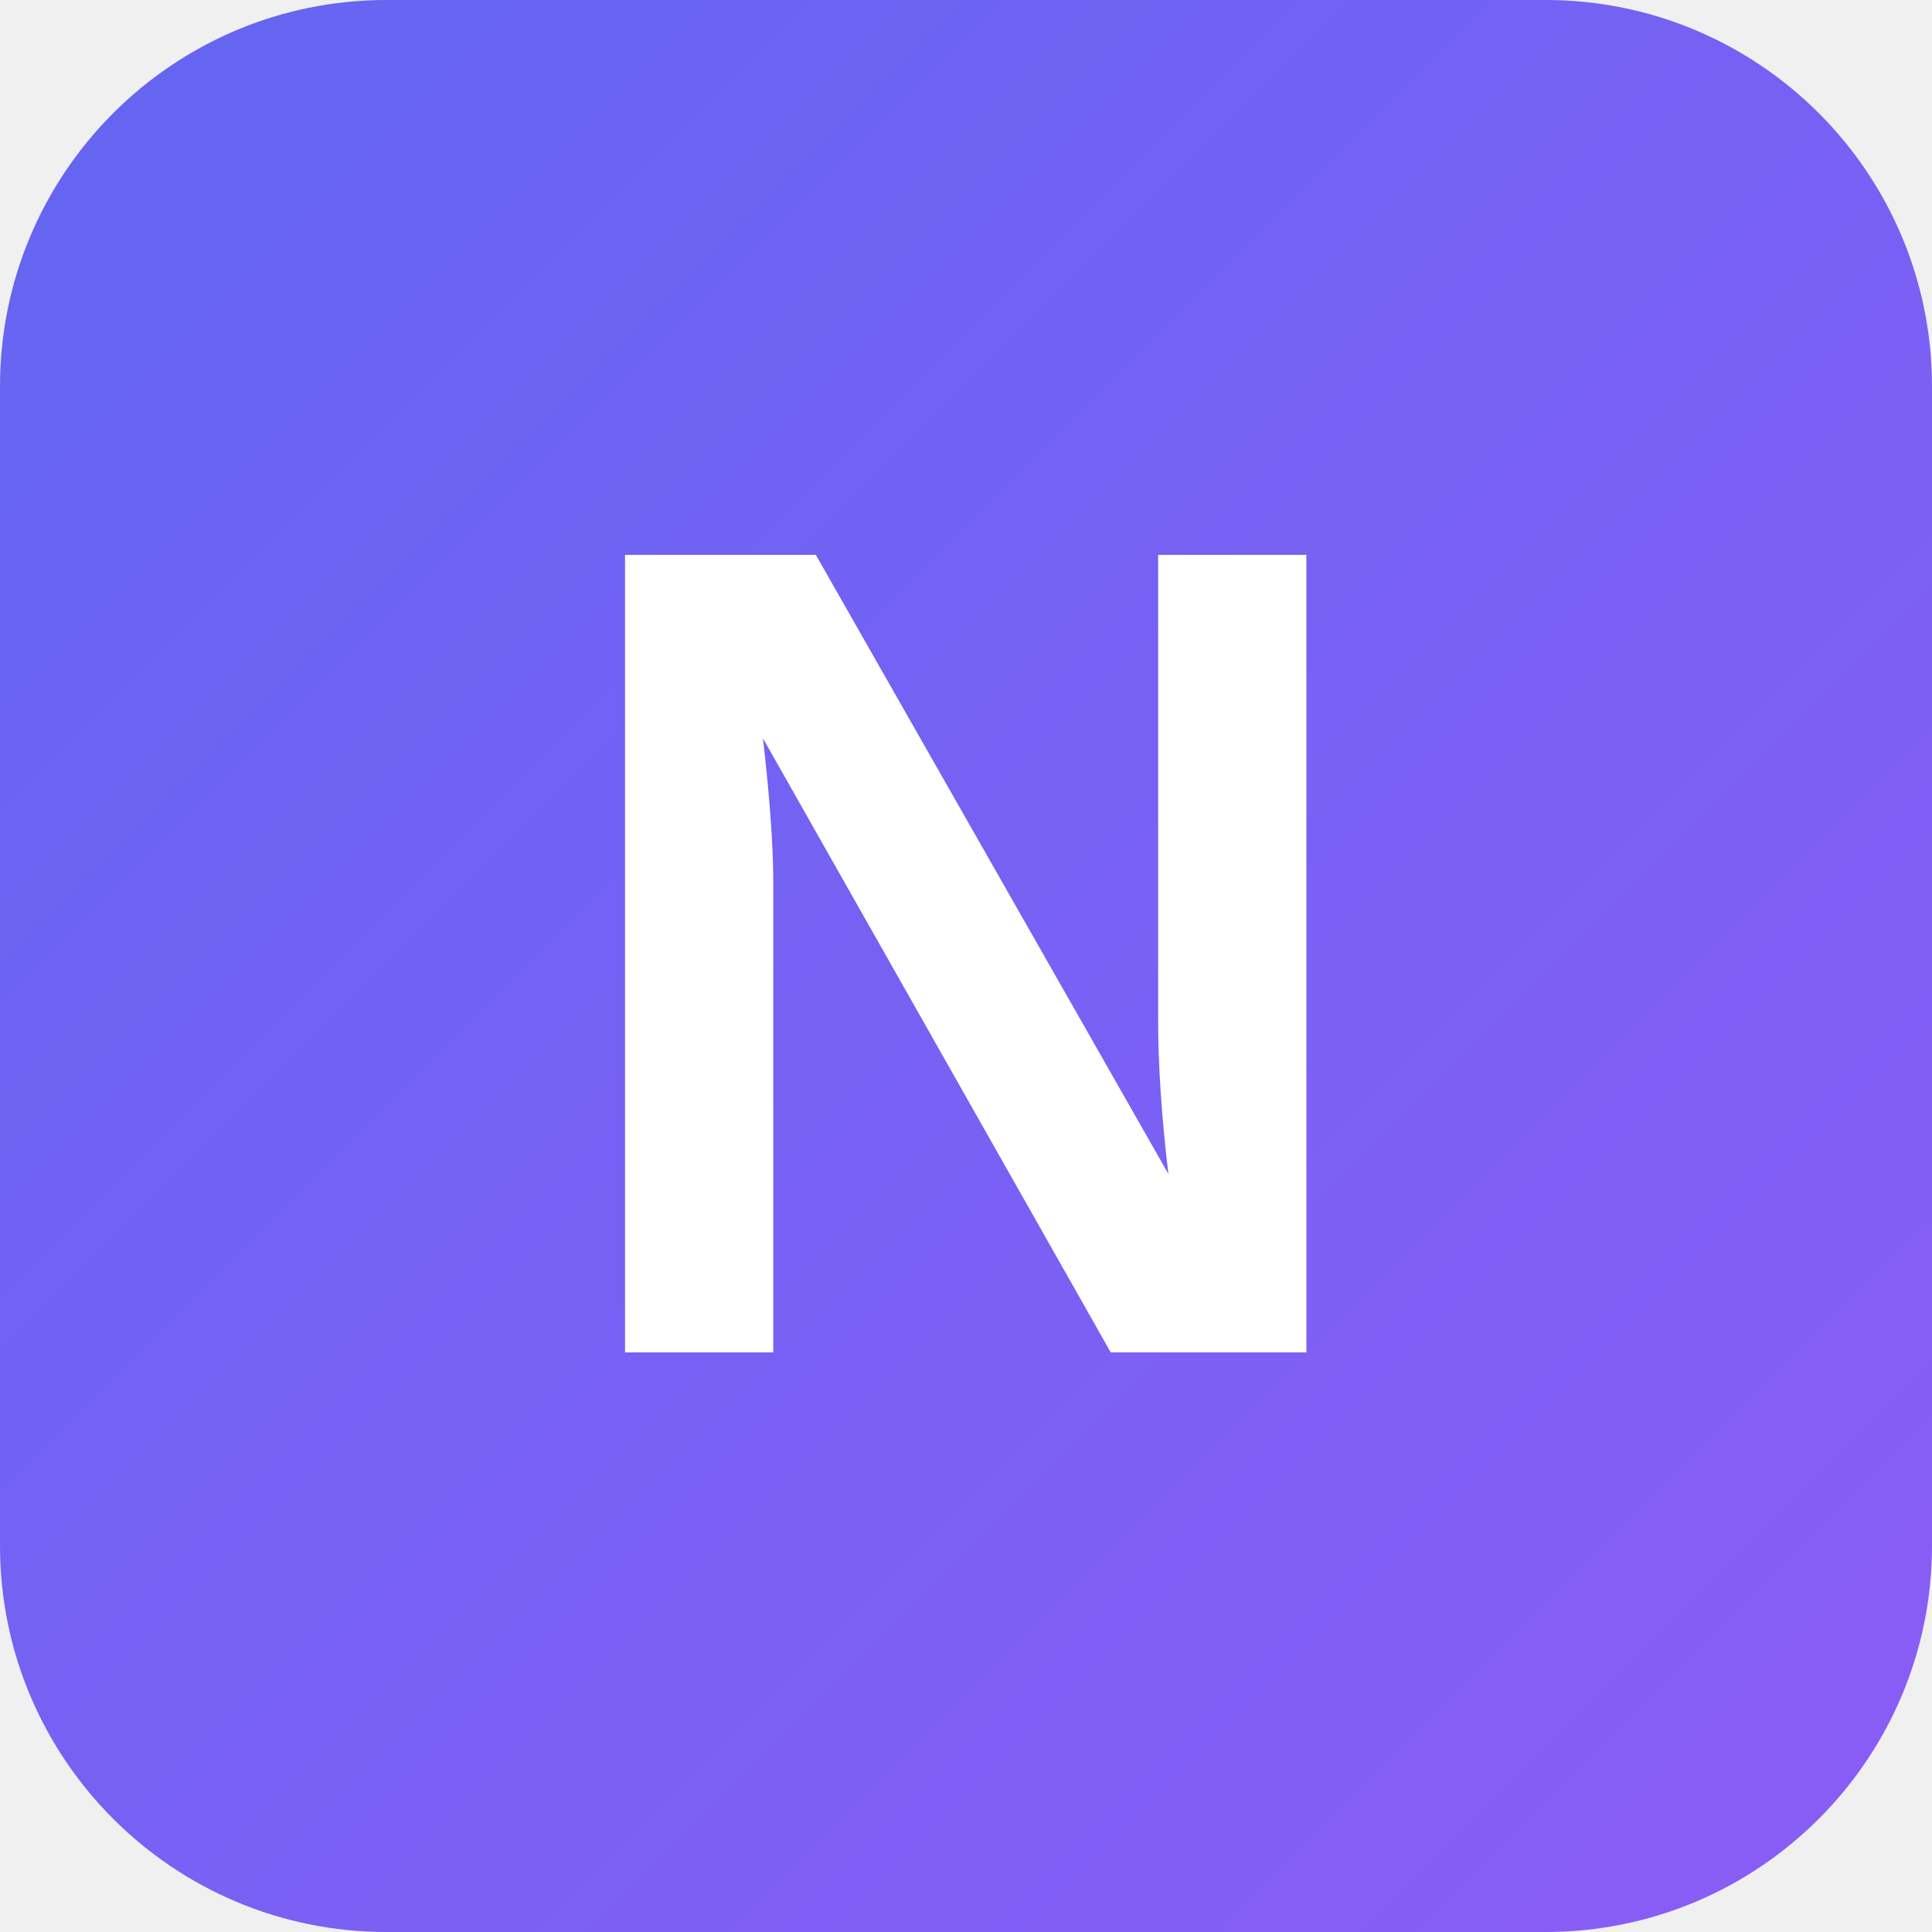
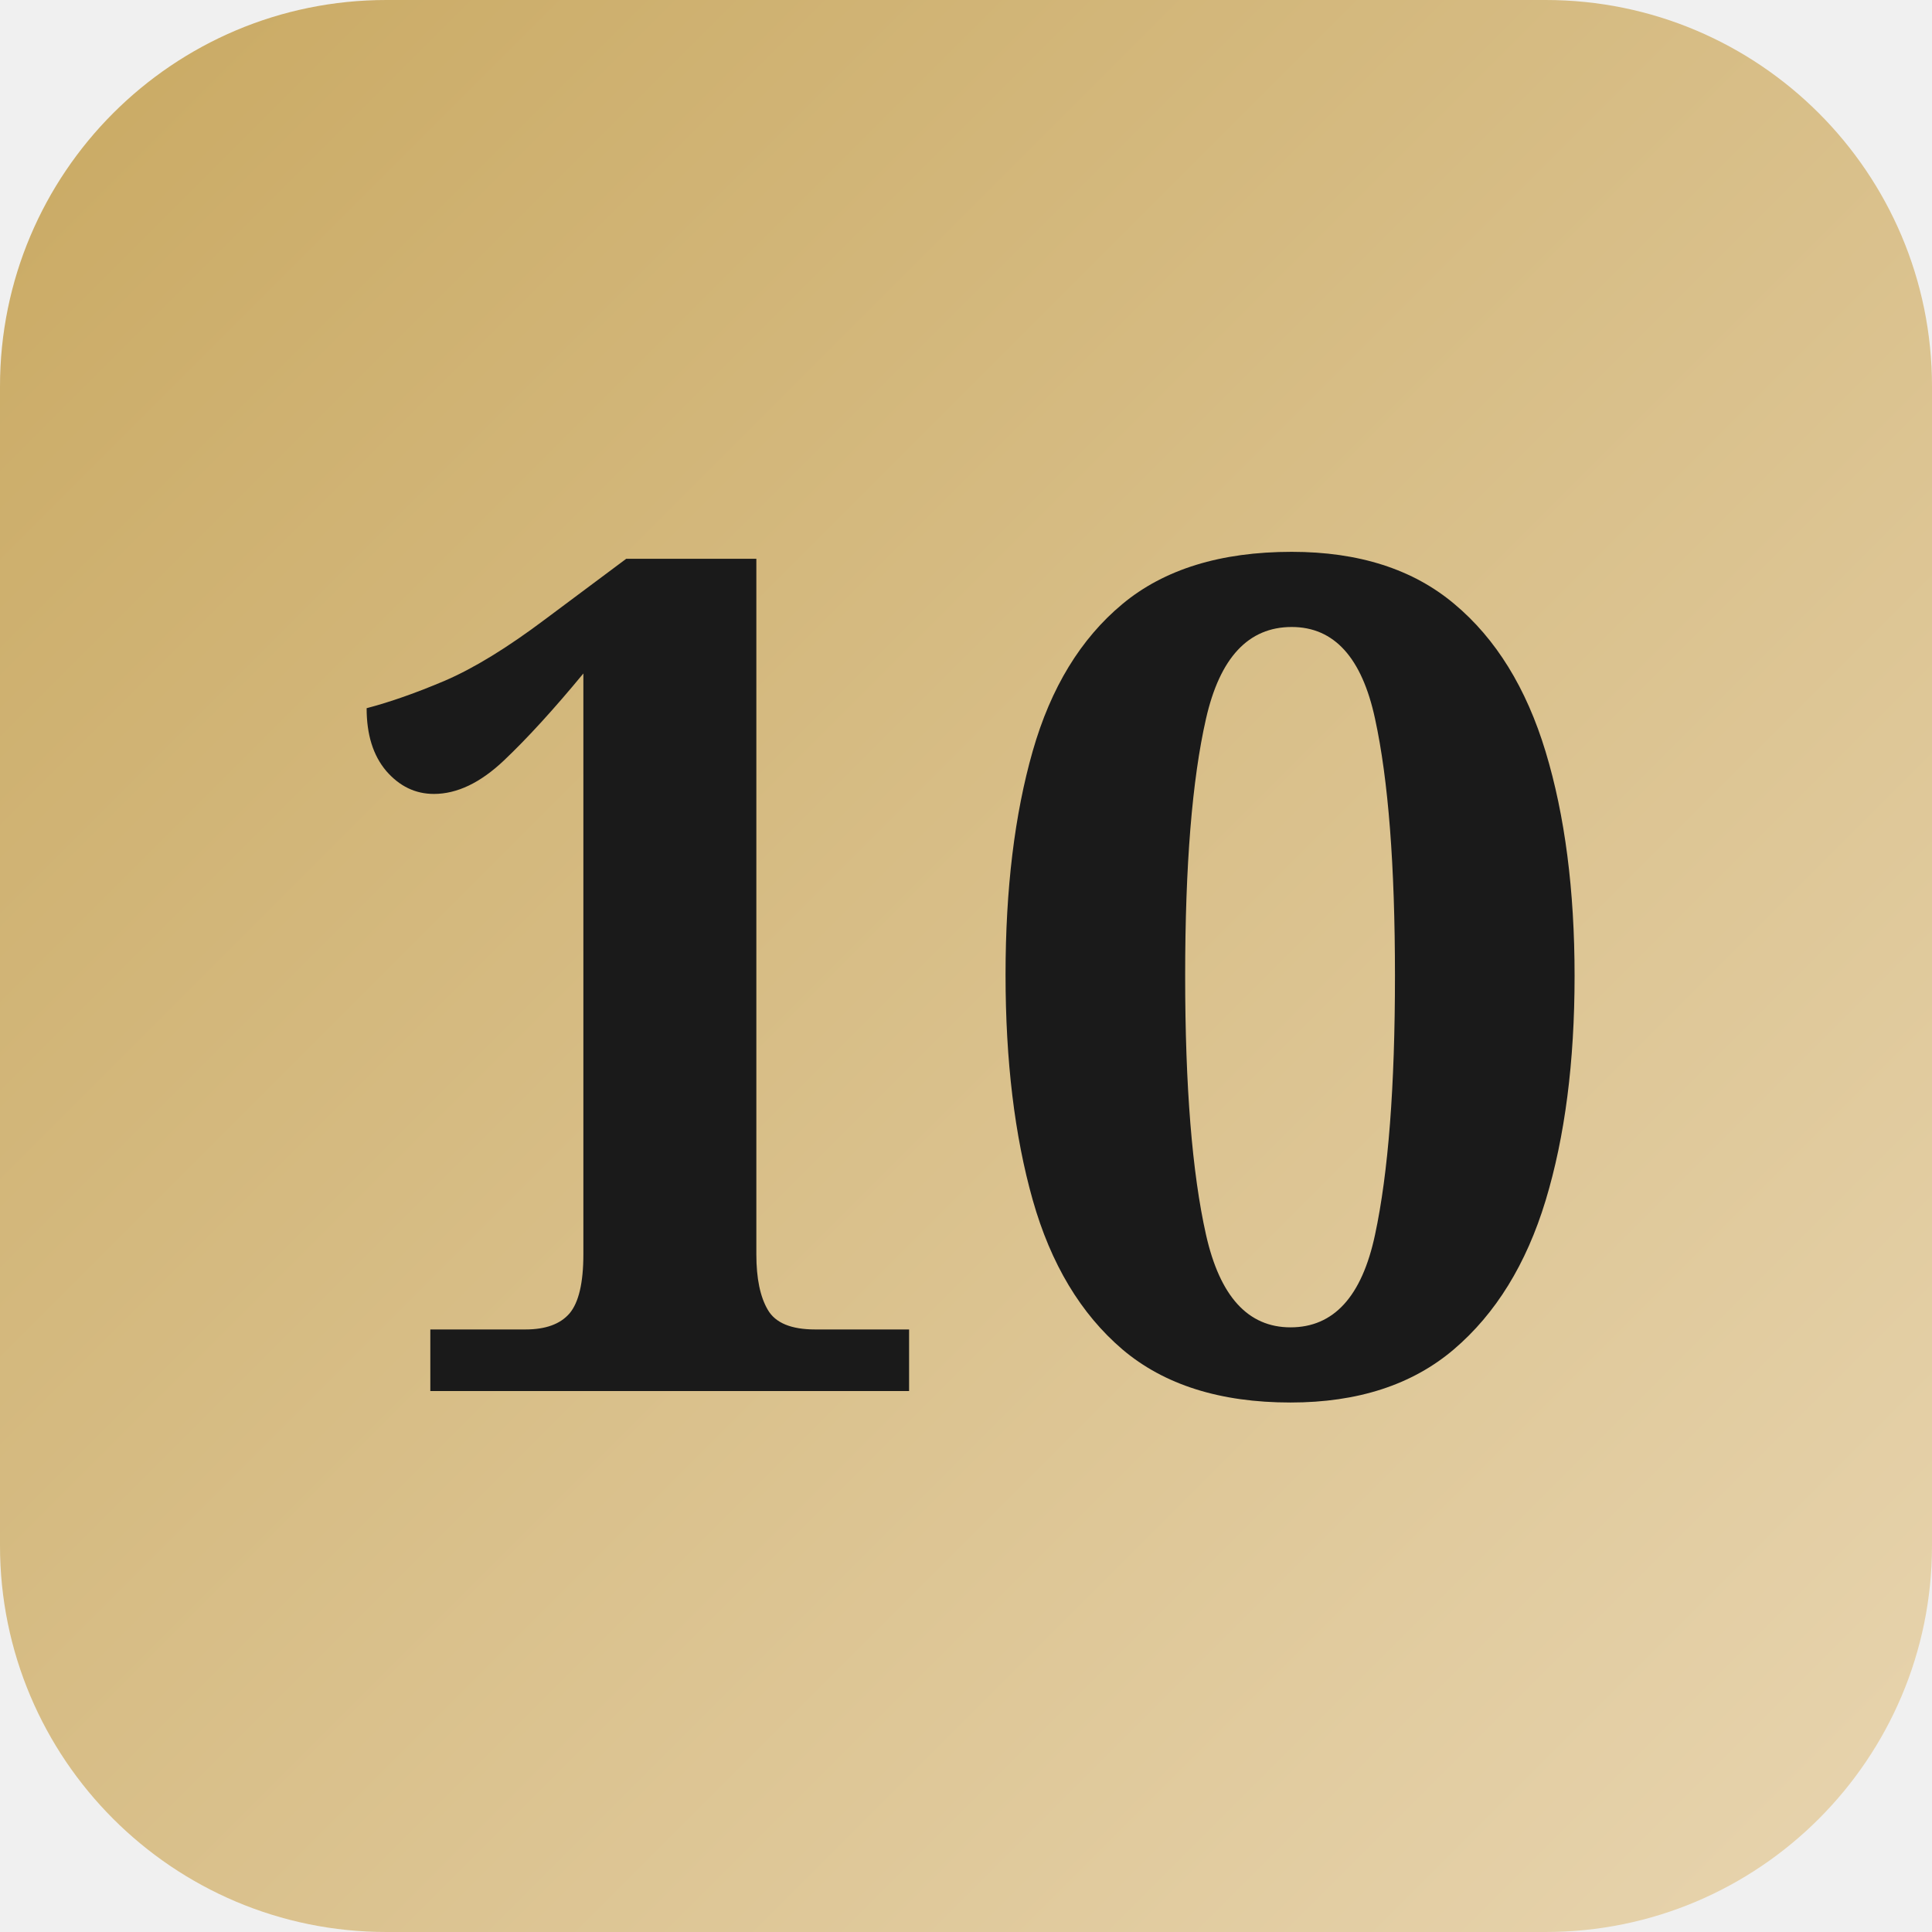
<svg xmlns="http://www.w3.org/2000/svg" viewBox="0 0 100 100">
  <defs>
    <linearGradient id="g" x1="0%" y1="0%" x2="100%" y2="100%">
-       <stop offset="0%" stop-color="#6366f1" />
-       <stop offset="100%" stop-color="#8b5cf6" />
+       <stop offset="0%" stop-color="#C9A962" />
+       <stop offset="100%" stop-color="#E8D5B0" />
    </linearGradient>
  </defs>
  <rect width="100" height="100" rx="20" fill="url(#g)" />
-   <text x="50" y="70" text-anchor="middle" font-family="Arial,sans-serif" font-weight="bold" font-size="60" fill="white">N</text>
+   <text x="50" y="72" text-anchor="middle" font-family="Georgia,serif" font-weight="bold" font-size="60" fill="#1A1A1A">10</text>
</svg>
